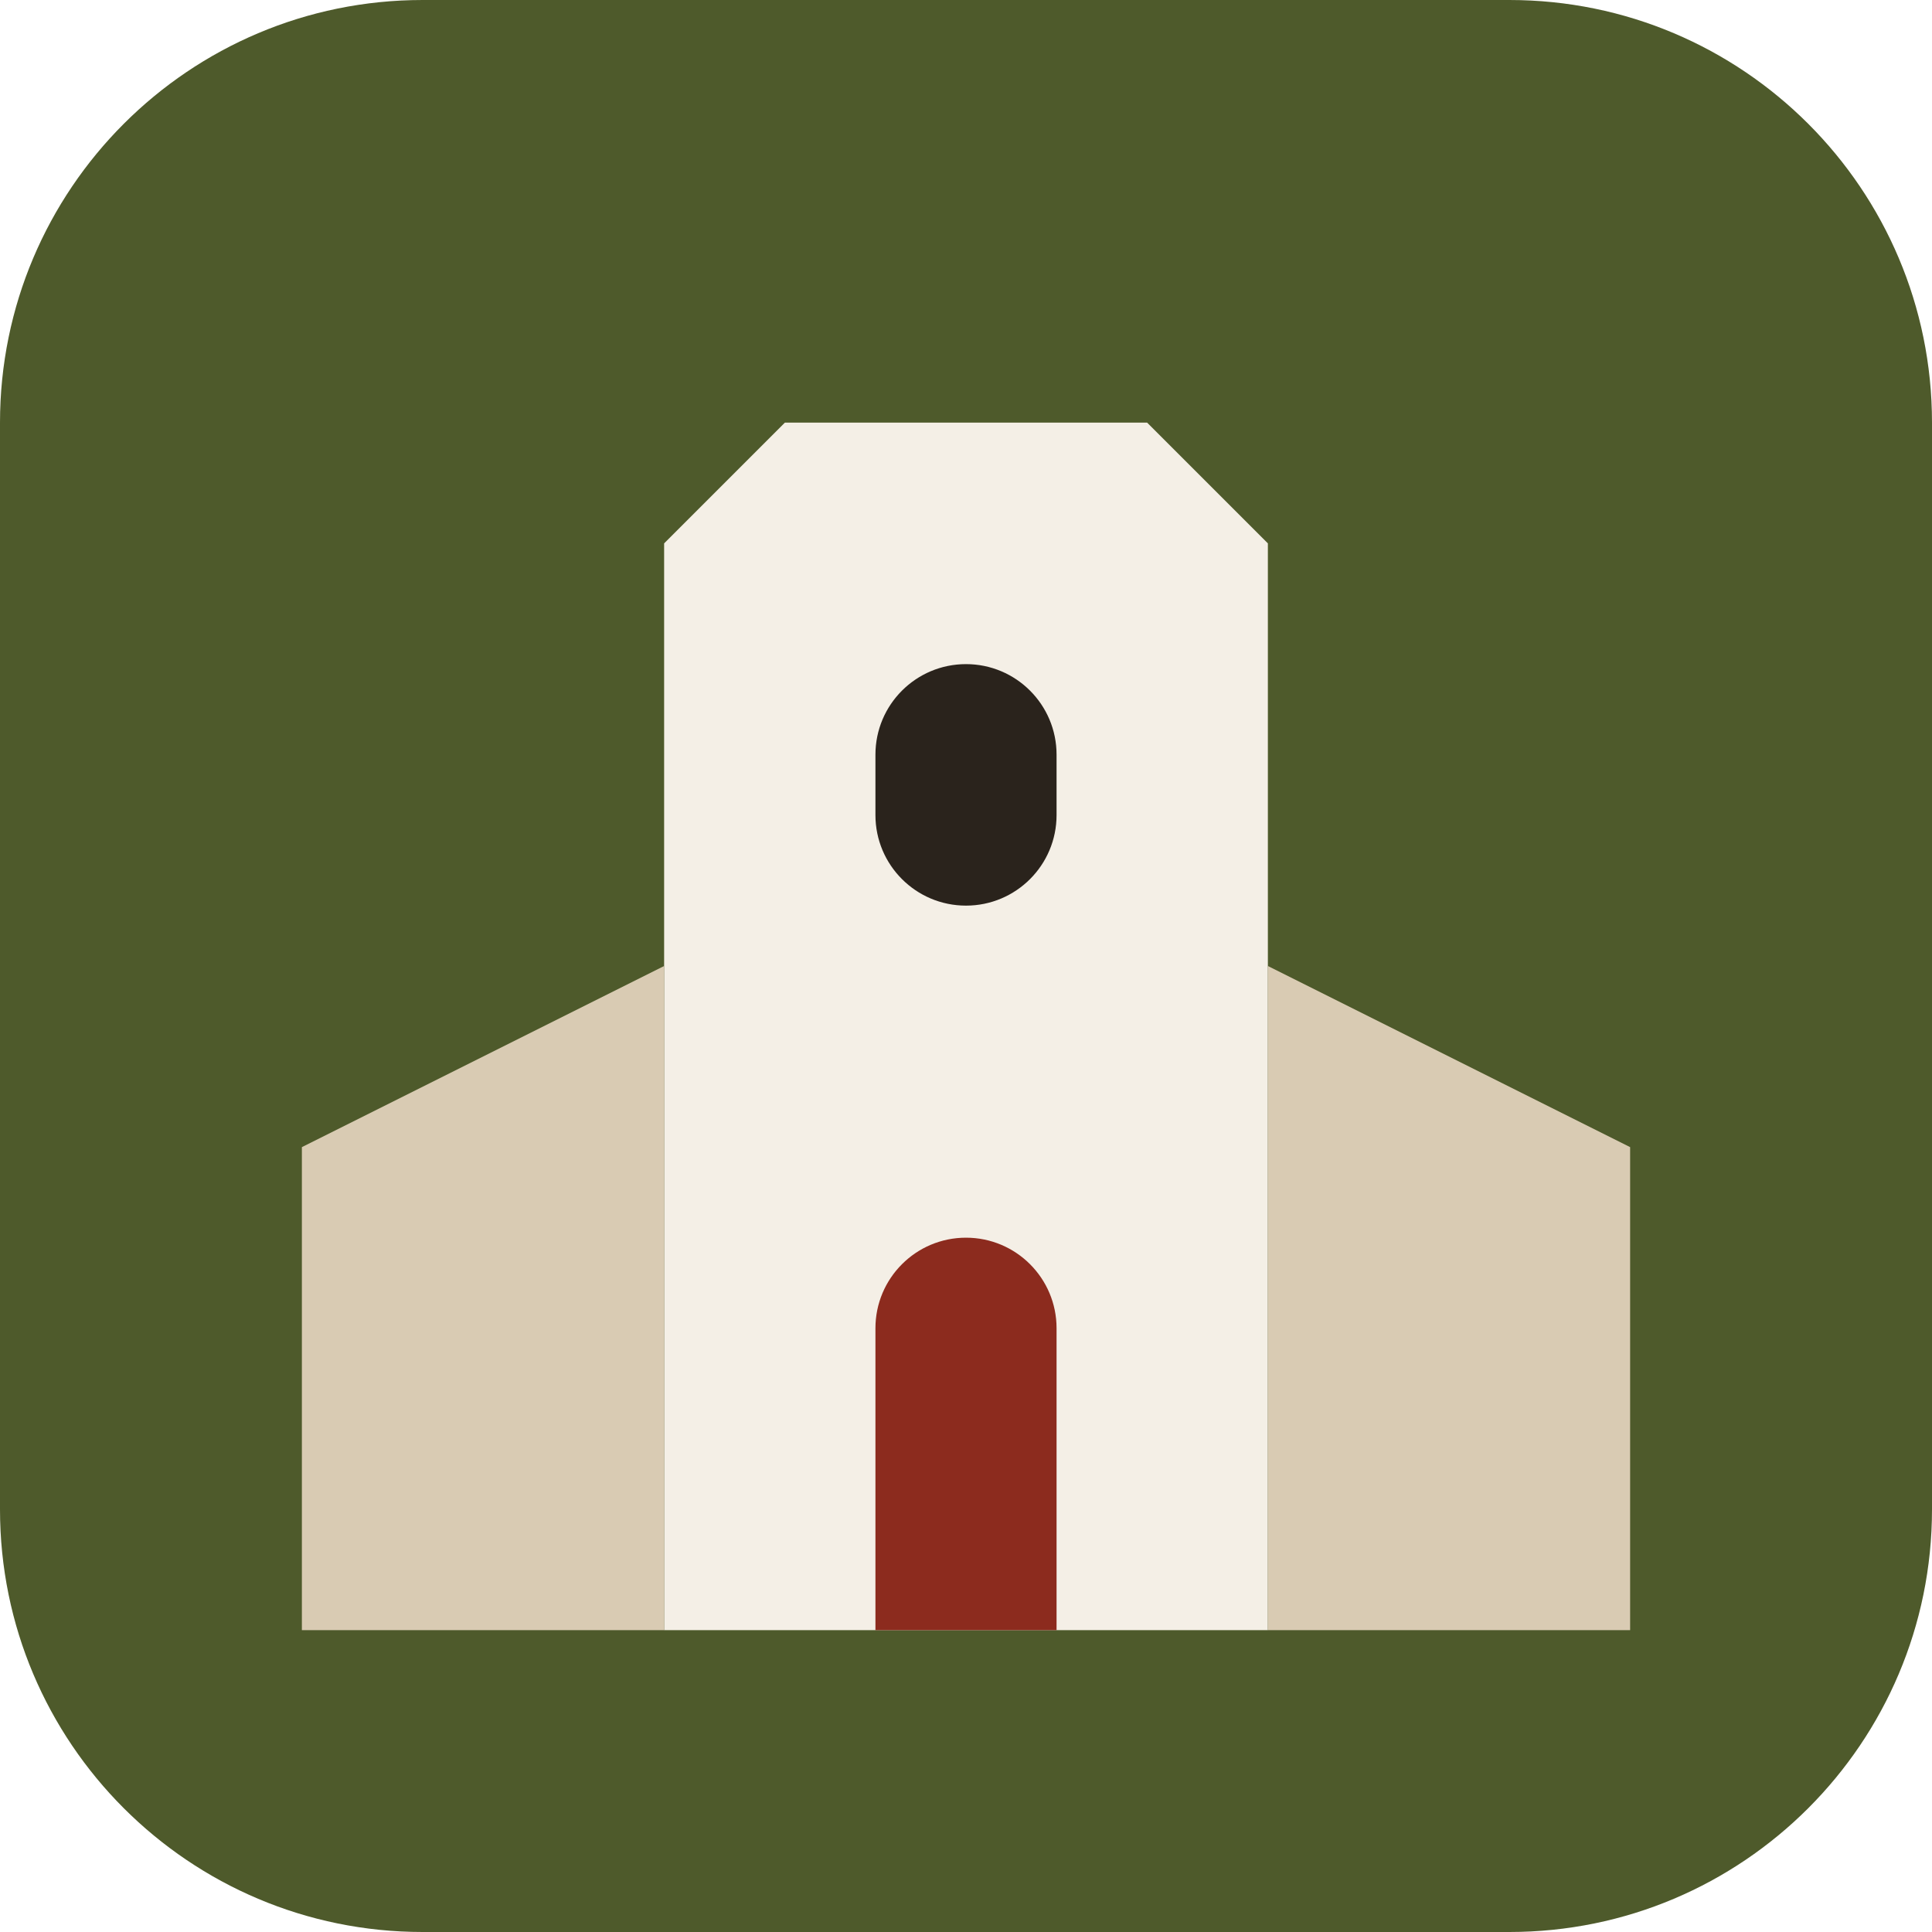
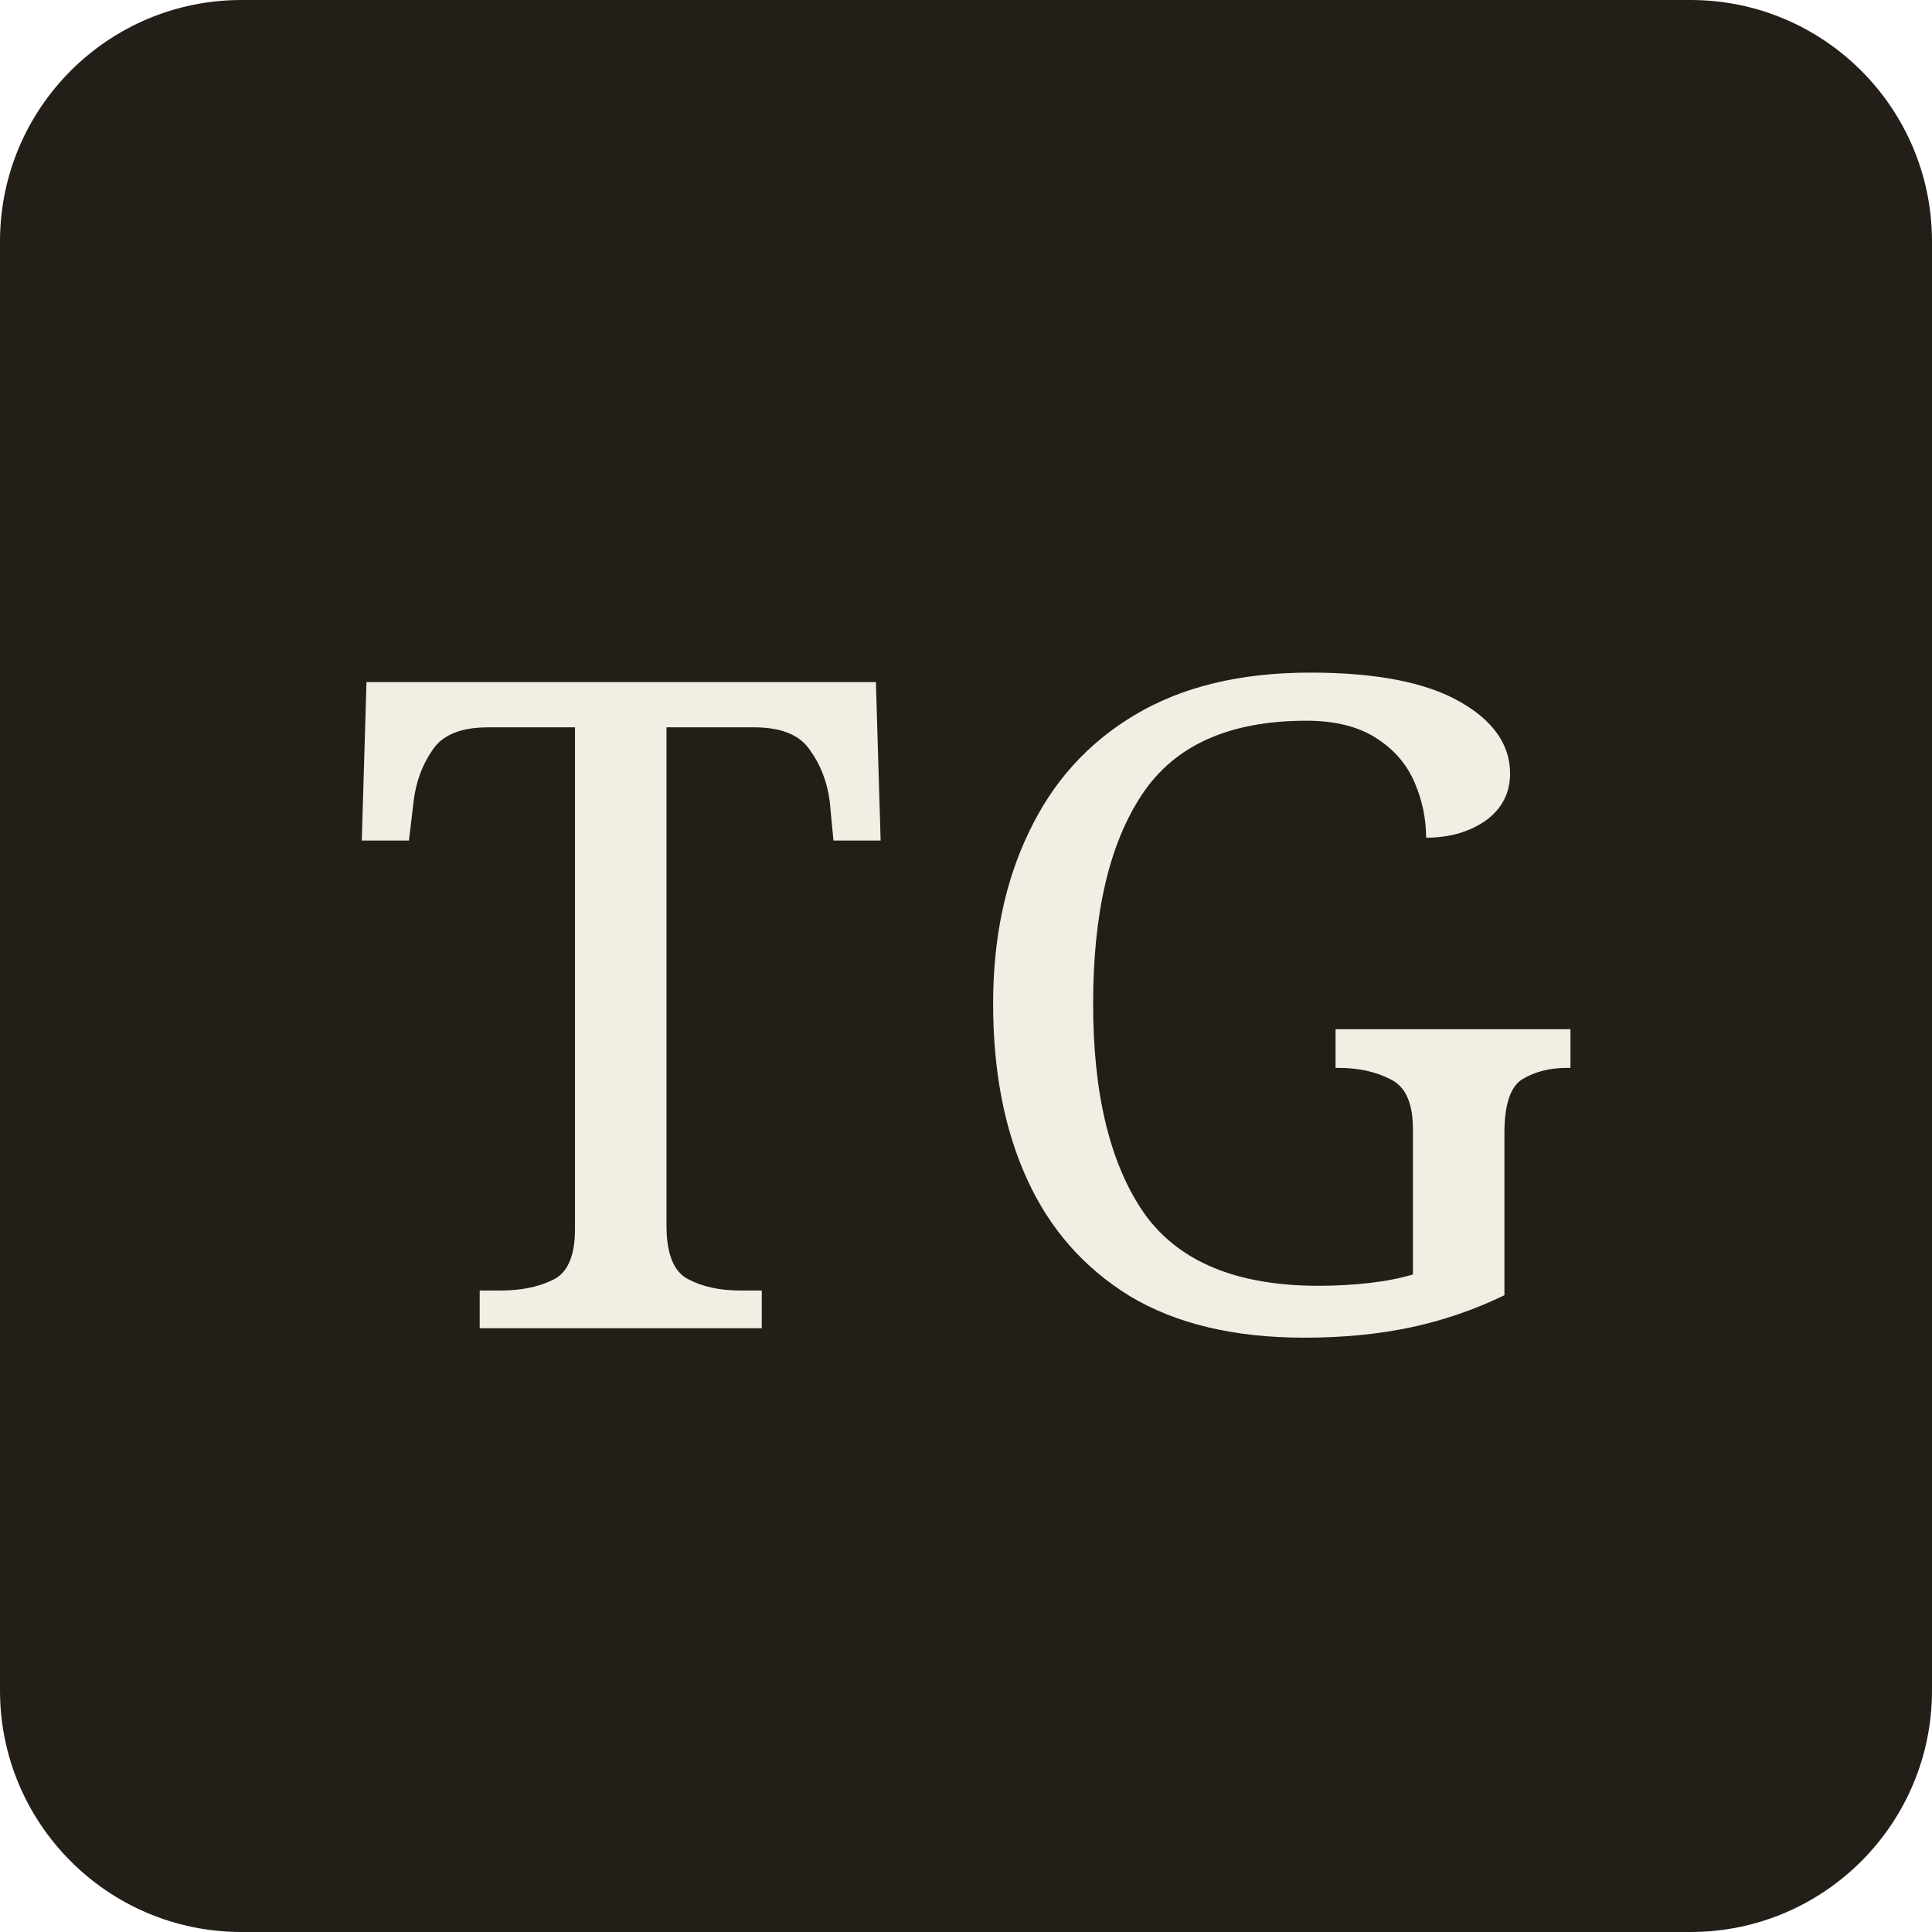
<svg xmlns="http://www.w3.org/2000/svg" viewBox="0 0 32 32">
-   <rect width="32" height="32" rx="7" fill="#4E5A2B" />
-   <path d="M11 27V9l2-2h6l2 2v18z" fill="#F4EFE6" />
-   <path d="M5 27v-8l6-3v11zM27 27v-8l-6-3v11z" fill="#D9CBB3" />
-   <path d="M14.5 27v-5a1.5 1.5 0 0 1 3 0v5z" fill="#8C2B1E" />
-   <rect x="14.5" y="11" width="3" height="4" rx="1.5" fill="#2A231C" />
+   <rect width="32" height="32" rx="4" fill="#231E18" />
+   <text x="16" y="22" text-anchor="middle" font-family="Georgia,serif" font-size="15" letter-spacing="1" fill="#F3EEE4">TG</text>
</svg>
